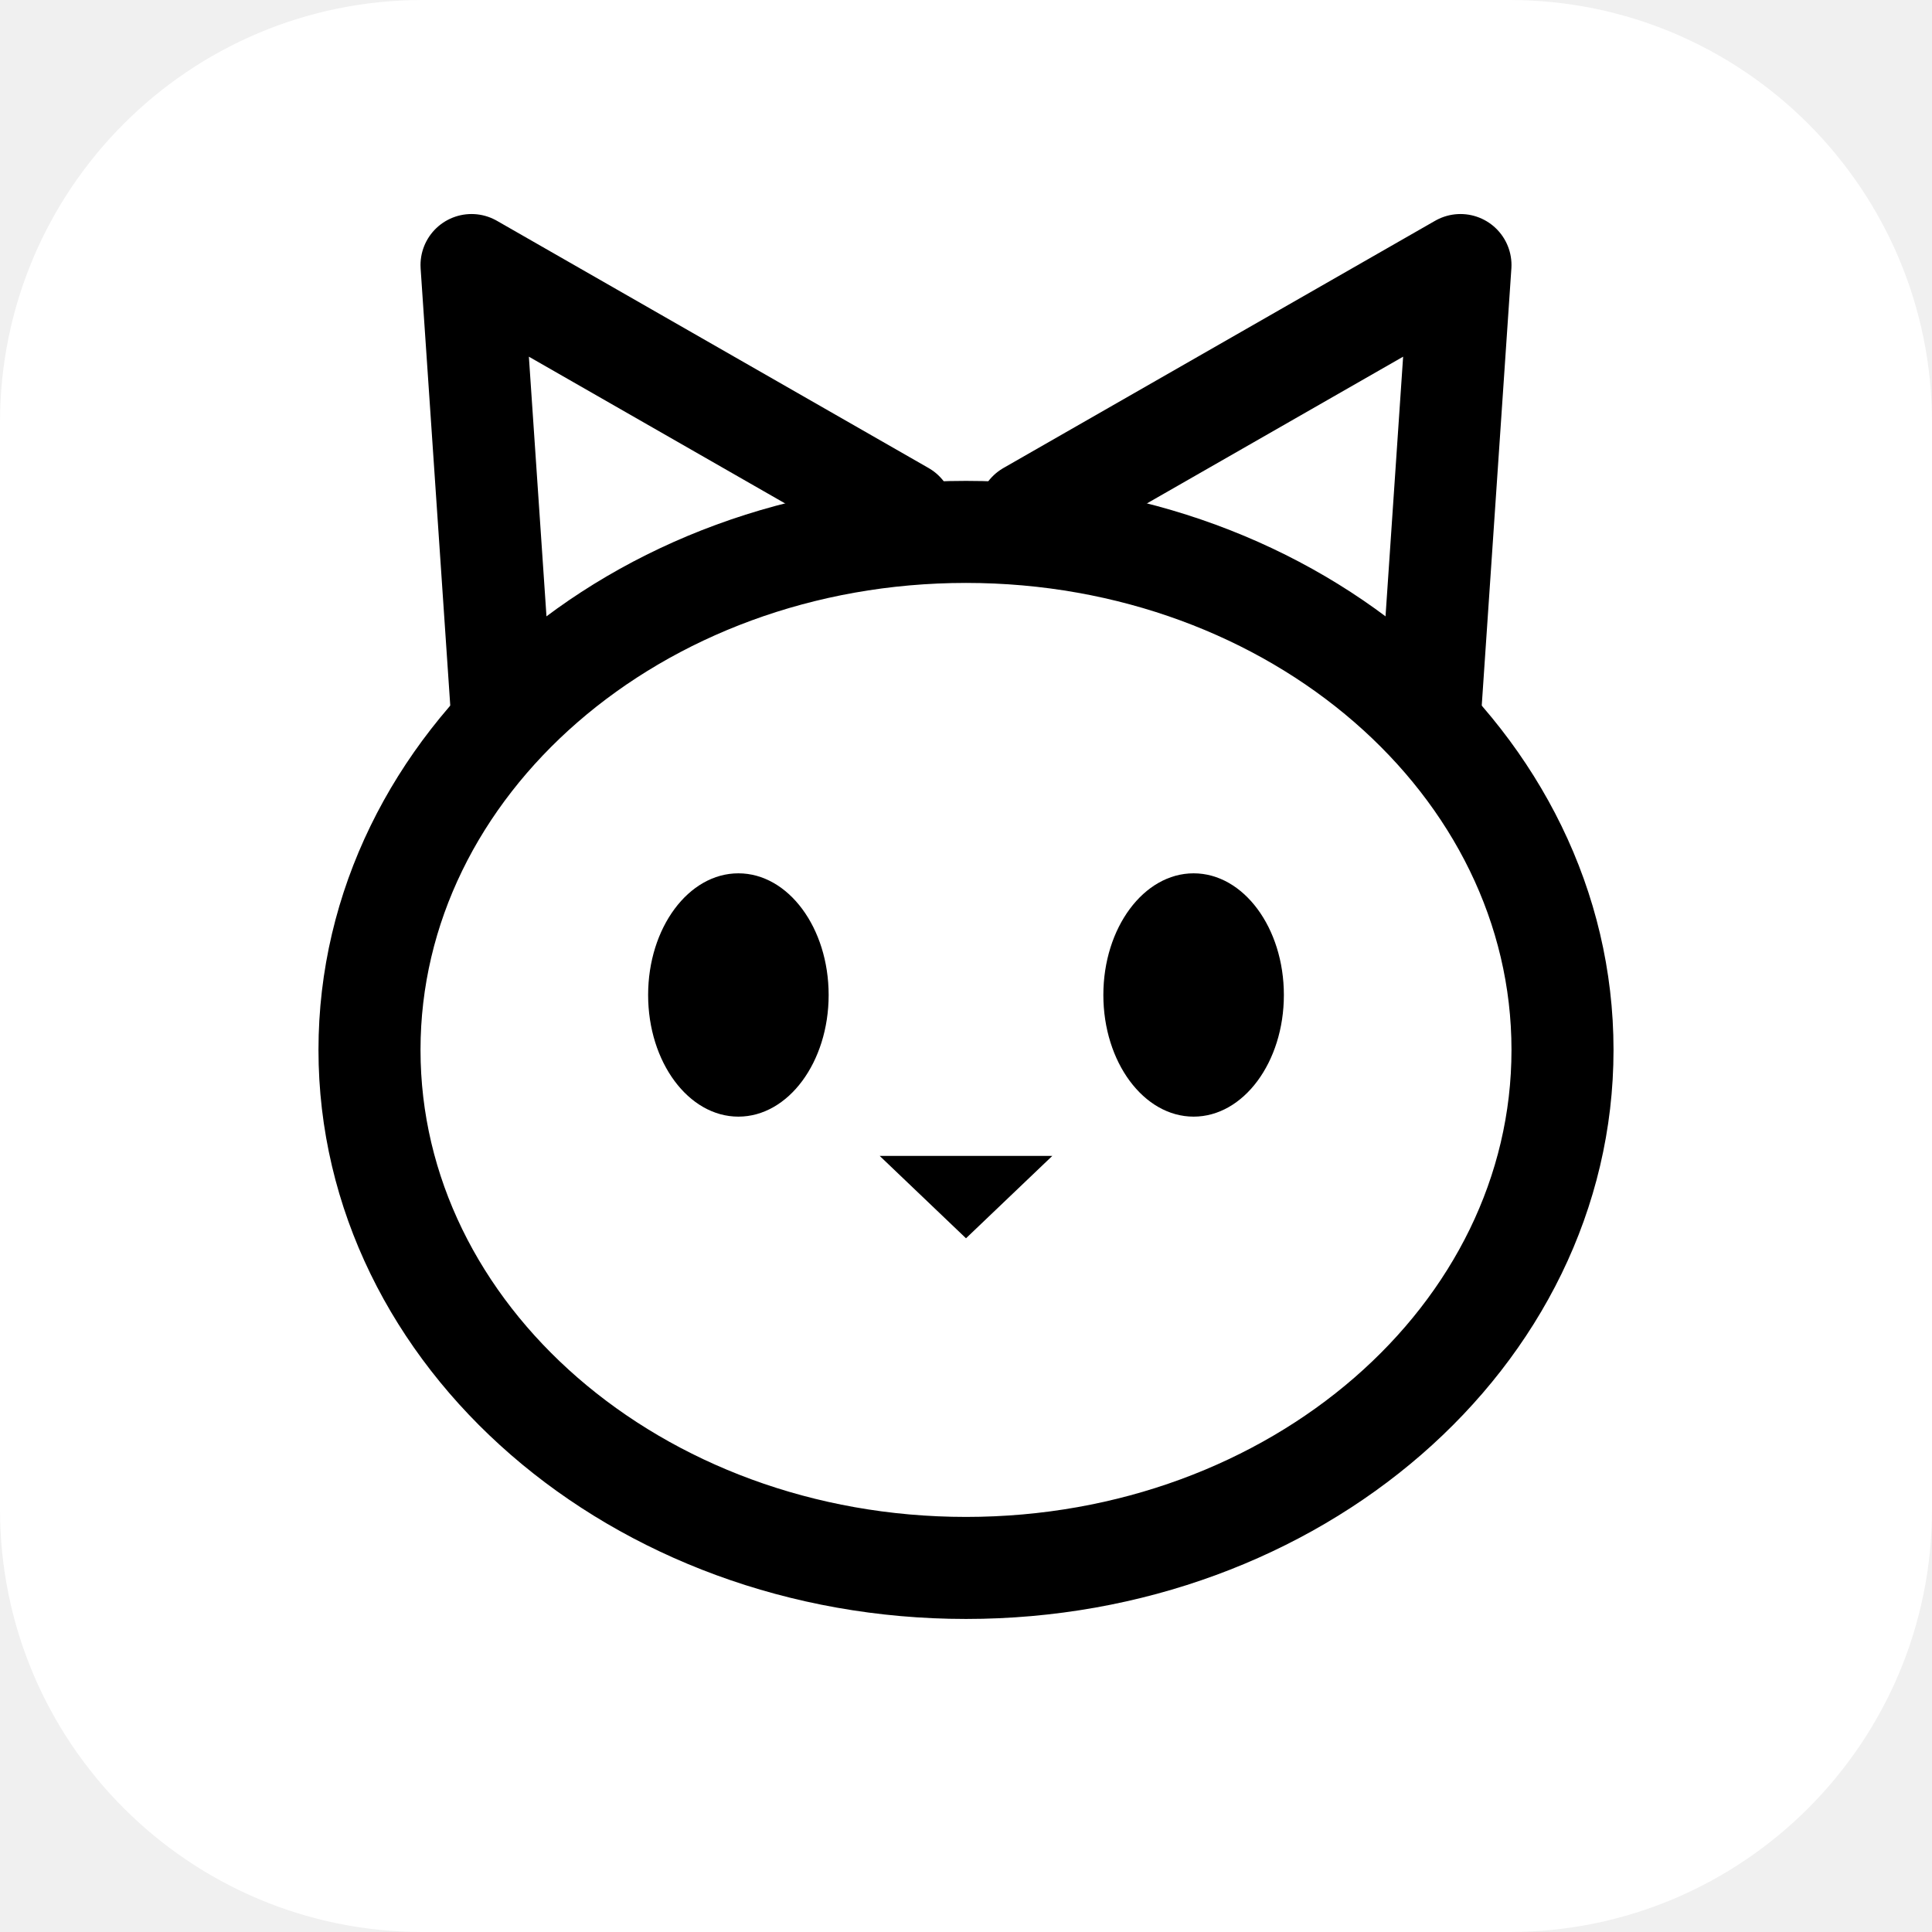
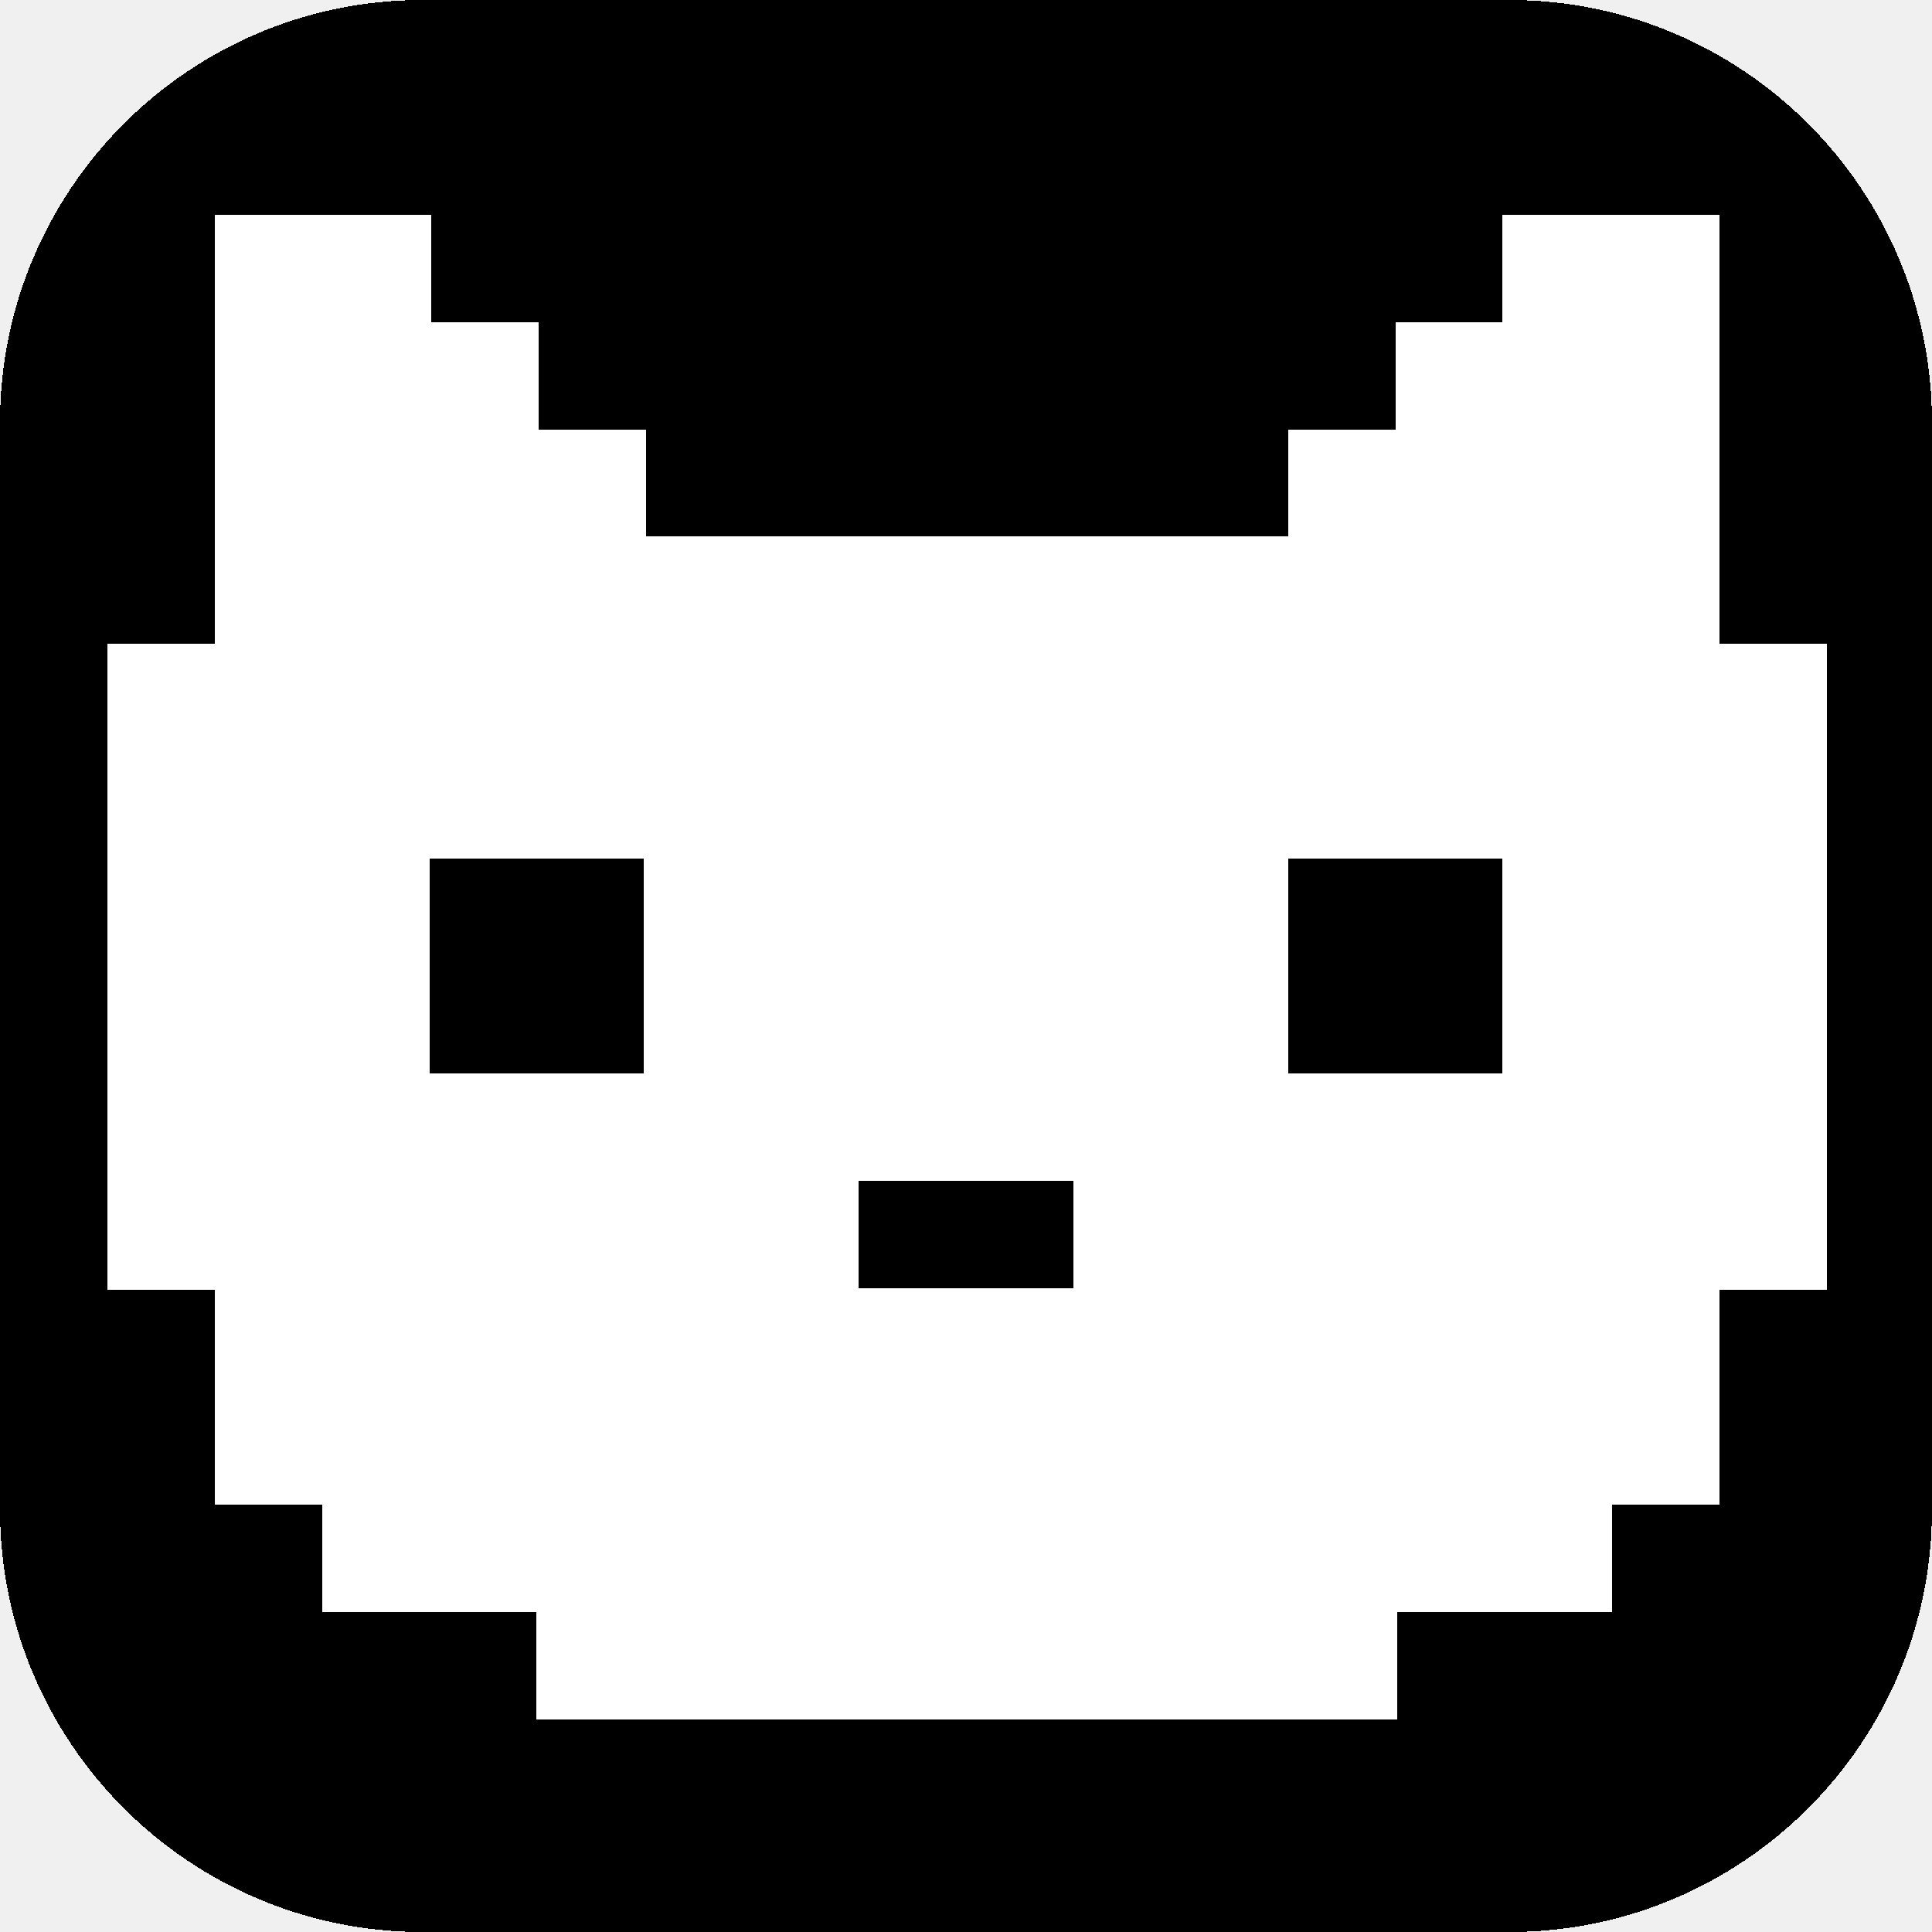
- <svg xmlns="http://www.w3.org/2000/svg" viewBox="0 0 512 512" width="512" height="512">
-   <rect width="512" height="512" rx="112" fill="#ffffff" />
-   <g transform="translate(256 272) scale(10.4) translate(-24 -25)" fill="#ffffff" stroke="#000000" stroke-width="2.6" stroke-linejoin="round" stroke-linecap="round">
-     <path d="M12.2 17.4 L11.4 5.6 L22.4 11.9 Z" />
-     <path d="M35.8 17.4 L36.6 5.6 L25.6 11.9 Z" />
-     <ellipse cx="24" cy="25.6" rx="15.2" ry="13.2" />
-   </g>
-   <g transform="translate(256 272) scale(10.4) translate(-24 -25)" fill="#000000">
-     <ellipse cx="18.2" cy="24.2" rx="2.3" ry="3.1" />
-     <ellipse cx="29.8" cy="24.2" rx="2.3" ry="3.1" />
-     <path d="M24 30.4 l-2.2 -2.1 h4.4 Z" />
-   </g>
+ <svg xmlns="http://www.w3.org/2000/svg" width="512" height="512" viewBox="0 0 512 512" shape-rendering="crispEdges">
+   <rect width="512" height="512" rx="112" fill="#000000" />
+   <rect x="56.89" y="56.89" width="28.94" height="28.94" fill="#ffffff" />
+   <rect x="85.33" y="56.89" width="28.94" height="28.94" fill="#ffffff" />
+   <rect x="398.22" y="56.89" width="28.94" height="28.94" fill="#ffffff" />
+   <rect x="426.67" y="56.89" width="28.94" height="28.94" fill="#ffffff" />
+   <rect x="56.89" y="85.33" width="28.94" height="28.94" fill="#ffffff" />
+   <rect x="85.33" y="85.33" width="28.94" height="28.94" fill="#ffffff" />
+   <rect x="113.78" y="85.33" width="28.94" height="28.94" fill="#ffffff" />
+   <rect x="369.78" y="85.33" width="28.94" height="28.94" fill="#ffffff" />
+   <rect x="398.22" y="85.33" width="28.94" height="28.94" fill="#ffffff" />
+   <rect x="426.67" y="85.33" width="28.94" height="28.94" fill="#ffffff" />
+   <rect x="56.89" y="113.78" width="28.94" height="28.94" fill="#ffffff" />
+   <rect x="85.33" y="113.78" width="28.94" height="28.94" fill="#ffffff" />
+   <rect x="113.78" y="113.78" width="28.94" height="28.94" fill="#ffffff" />
+   <rect x="142.22" y="113.78" width="28.94" height="28.94" fill="#ffffff" />
+   <rect x="341.33" y="113.78" width="28.94" height="28.94" fill="#ffffff" />
+   <rect x="369.78" y="113.78" width="28.94" height="28.94" fill="#ffffff" />
+   <rect x="398.22" y="113.78" width="28.94" height="28.94" fill="#ffffff" />
+   <rect x="426.67" y="113.78" width="28.94" height="28.94" fill="#ffffff" />
+   <rect x="56.89" y="142.22" width="28.94" height="28.94" fill="#ffffff" />
+   <rect x="85.33" y="142.22" width="28.94" height="28.94" fill="#ffffff" />
+   <rect x="113.78" y="142.22" width="28.94" height="28.94" fill="#ffffff" />
+   <rect x="142.22" y="142.22" width="28.94" height="28.94" fill="#ffffff" />
+   <rect x="170.67" y="142.22" width="28.94" height="28.94" fill="#ffffff" />
+   <rect x="199.11" y="142.22" width="28.94" height="28.94" fill="#ffffff" />
+   <rect x="227.56" y="142.22" width="28.94" height="28.94" fill="#ffffff" />
+   <rect x="256.00" y="142.22" width="28.94" height="28.94" fill="#ffffff" />
+   <rect x="284.44" y="142.22" width="28.94" height="28.94" fill="#ffffff" />
+   <rect x="312.89" y="142.22" width="28.94" height="28.94" fill="#ffffff" />
+   <rect x="341.33" y="142.22" width="28.94" height="28.94" fill="#ffffff" />
+   <rect x="369.78" y="142.22" width="28.94" height="28.94" fill="#ffffff" />
+   <rect x="398.22" y="142.22" width="28.94" height="28.94" fill="#ffffff" />
+   <rect x="426.67" y="142.22" width="28.94" height="28.94" fill="#ffffff" />
+   <rect x="28.44" y="170.67" width="28.94" height="28.94" fill="#ffffff" />
+   <rect x="56.89" y="170.67" width="28.94" height="28.94" fill="#ffffff" />
+   <rect x="85.33" y="170.67" width="28.94" height="28.94" fill="#ffffff" />
+   <rect x="113.78" y="170.67" width="28.94" height="28.94" fill="#ffffff" />
+   <rect x="142.22" y="170.67" width="28.94" height="28.94" fill="#ffffff" />
+   <rect x="170.67" y="170.67" width="28.94" height="28.94" fill="#ffffff" />
+   <rect x="199.11" y="170.67" width="28.94" height="28.94" fill="#ffffff" />
+   <rect x="227.56" y="170.67" width="28.94" height="28.94" fill="#ffffff" />
+   <rect x="256.00" y="170.67" width="28.94" height="28.94" fill="#ffffff" />
+   <rect x="284.44" y="170.67" width="28.94" height="28.94" fill="#ffffff" />
+   <rect x="312.89" y="170.67" width="28.94" height="28.94" fill="#ffffff" />
+   <rect x="341.33" y="170.67" width="28.94" height="28.94" fill="#ffffff" />
+   <rect x="369.78" y="170.67" width="28.94" height="28.94" fill="#ffffff" />
+   <rect x="398.22" y="170.67" width="28.94" height="28.94" fill="#ffffff" />
+   <rect x="426.67" y="170.67" width="28.94" height="28.94" fill="#ffffff" />
+   <rect x="455.11" y="170.67" width="28.94" height="28.94" fill="#ffffff" />
+   <rect x="28.44" y="199.11" width="28.94" height="28.94" fill="#ffffff" />
+   <rect x="56.89" y="199.11" width="28.94" height="28.94" fill="#ffffff" />
+   <rect x="85.33" y="199.11" width="28.94" height="28.94" fill="#ffffff" />
+   <rect x="113.78" y="199.11" width="28.94" height="28.94" fill="#ffffff" />
+   <rect x="142.22" y="199.11" width="28.94" height="28.94" fill="#ffffff" />
+   <rect x="170.67" y="199.11" width="28.94" height="28.94" fill="#ffffff" />
+   <rect x="199.11" y="199.11" width="28.94" height="28.94" fill="#ffffff" />
+   <rect x="227.56" y="199.11" width="28.94" height="28.94" fill="#ffffff" />
+   <rect x="256.00" y="199.11" width="28.94" height="28.94" fill="#ffffff" />
+   <rect x="284.44" y="199.11" width="28.94" height="28.94" fill="#ffffff" />
+   <rect x="312.89" y="199.11" width="28.94" height="28.94" fill="#ffffff" />
+   <rect x="341.33" y="199.11" width="28.94" height="28.94" fill="#ffffff" />
+   <rect x="369.78" y="199.11" width="28.94" height="28.94" fill="#ffffff" />
+   <rect x="398.22" y="199.11" width="28.94" height="28.94" fill="#ffffff" />
+   <rect x="426.67" y="199.11" width="28.94" height="28.94" fill="#ffffff" />
+   <rect x="455.11" y="199.11" width="28.94" height="28.94" fill="#ffffff" />
+   <rect x="28.44" y="227.56" width="28.94" height="28.94" fill="#ffffff" />
+   <rect x="56.89" y="227.56" width="28.94" height="28.94" fill="#ffffff" />
+   <rect x="85.33" y="227.56" width="28.94" height="28.94" fill="#ffffff" />
+   <rect x="113.78" y="227.56" width="28.94" height="28.94" fill="#000000" />
+   <rect x="142.22" y="227.56" width="28.94" height="28.94" fill="#000000" />
+   <rect x="170.67" y="227.56" width="28.94" height="28.94" fill="#ffffff" />
+   <rect x="199.11" y="227.56" width="28.94" height="28.94" fill="#ffffff" />
+   <rect x="227.56" y="227.56" width="28.94" height="28.94" fill="#ffffff" />
+   <rect x="256.00" y="227.56" width="28.94" height="28.94" fill="#ffffff" />
+   <rect x="284.44" y="227.56" width="28.94" height="28.94" fill="#ffffff" />
+   <rect x="312.89" y="227.56" width="28.94" height="28.94" fill="#ffffff" />
+   <rect x="341.33" y="227.56" width="28.94" height="28.94" fill="#000000" />
+   <rect x="369.78" y="227.56" width="28.94" height="28.94" fill="#000000" />
+   <rect x="398.22" y="227.56" width="28.94" height="28.94" fill="#ffffff" />
+   <rect x="426.67" y="227.56" width="28.94" height="28.94" fill="#ffffff" />
+   <rect x="455.11" y="227.56" width="28.94" height="28.94" fill="#ffffff" />
+   <rect x="28.44" y="256.00" width="28.94" height="28.94" fill="#ffffff" />
+   <rect x="56.89" y="256.00" width="28.94" height="28.94" fill="#ffffff" />
+   <rect x="85.33" y="256.00" width="28.94" height="28.94" fill="#ffffff" />
+   <rect x="113.78" y="256.00" width="28.94" height="28.94" fill="#000000" />
+   <rect x="142.22" y="256.00" width="28.94" height="28.94" fill="#000000" />
+   <rect x="170.67" y="256.00" width="28.94" height="28.94" fill="#ffffff" />
+   <rect x="199.11" y="256.00" width="28.94" height="28.94" fill="#ffffff" />
+   <rect x="227.56" y="256.00" width="28.94" height="28.94" fill="#ffffff" />
+   <rect x="256.00" y="256.00" width="28.94" height="28.94" fill="#ffffff" />
+   <rect x="284.44" y="256.00" width="28.94" height="28.94" fill="#ffffff" />
+   <rect x="312.89" y="256.00" width="28.94" height="28.94" fill="#ffffff" />
+   <rect x="341.33" y="256.00" width="28.94" height="28.94" fill="#000000" />
+   <rect x="369.78" y="256.00" width="28.94" height="28.94" fill="#000000" />
+   <rect x="398.22" y="256.00" width="28.94" height="28.94" fill="#ffffff" />
+   <rect x="426.67" y="256.00" width="28.94" height="28.94" fill="#ffffff" />
+   <rect x="455.11" y="256.00" width="28.94" height="28.94" fill="#ffffff" />
+   <rect x="28.44" y="284.44" width="28.94" height="28.94" fill="#ffffff" />
+   <rect x="56.89" y="284.44" width="28.94" height="28.94" fill="#ffffff" />
+   <rect x="85.33" y="284.44" width="28.94" height="28.94" fill="#ffffff" />
+   <rect x="113.78" y="284.44" width="28.94" height="28.94" fill="#ffffff" />
+   <rect x="142.22" y="284.44" width="28.94" height="28.94" fill="#ffffff" />
+   <rect x="170.67" y="284.44" width="28.94" height="28.94" fill="#ffffff" />
+   <rect x="199.11" y="284.44" width="28.94" height="28.94" fill="#ffffff" />
+   <rect x="227.56" y="284.44" width="28.94" height="28.94" fill="#ffffff" />
+   <rect x="256.00" y="284.44" width="28.94" height="28.94" fill="#ffffff" />
+   <rect x="284.44" y="284.44" width="28.94" height="28.94" fill="#ffffff" />
+   <rect x="312.89" y="284.44" width="28.94" height="28.94" fill="#ffffff" />
+   <rect x="341.33" y="284.44" width="28.94" height="28.94" fill="#ffffff" />
+   <rect x="369.78" y="284.44" width="28.94" height="28.94" fill="#ffffff" />
+   <rect x="398.22" y="284.44" width="28.94" height="28.94" fill="#ffffff" />
+   <rect x="426.67" y="284.44" width="28.94" height="28.94" fill="#ffffff" />
+   <rect x="455.11" y="284.44" width="28.94" height="28.94" fill="#ffffff" />
+   <rect x="28.44" y="312.89" width="28.94" height="28.94" fill="#ffffff" />
+   <rect x="56.89" y="312.89" width="28.94" height="28.94" fill="#ffffff" />
+   <rect x="85.33" y="312.89" width="28.94" height="28.94" fill="#ffffff" />
+   <rect x="113.78" y="312.89" width="28.94" height="28.94" fill="#ffffff" />
+   <rect x="142.22" y="312.89" width="28.94" height="28.94" fill="#ffffff" />
+   <rect x="170.67" y="312.89" width="28.94" height="28.94" fill="#ffffff" />
+   <rect x="199.11" y="312.89" width="28.94" height="28.94" fill="#ffffff" />
+   <rect x="227.56" y="312.89" width="28.94" height="28.94" fill="#000000" />
+   <rect x="256.00" y="312.89" width="28.94" height="28.94" fill="#000000" />
+   <rect x="284.44" y="312.89" width="28.94" height="28.94" fill="#ffffff" />
+   <rect x="312.89" y="312.89" width="28.94" height="28.94" fill="#ffffff" />
+   <rect x="341.33" y="312.89" width="28.94" height="28.94" fill="#ffffff" />
+   <rect x="369.78" y="312.89" width="28.94" height="28.94" fill="#ffffff" />
+   <rect x="398.22" y="312.89" width="28.94" height="28.94" fill="#ffffff" />
+   <rect x="426.67" y="312.89" width="28.94" height="28.94" fill="#ffffff" />
+   <rect x="455.11" y="312.89" width="28.94" height="28.94" fill="#ffffff" />
+   <rect x="56.89" y="341.33" width="28.94" height="28.94" fill="#ffffff" />
+   <rect x="85.33" y="341.33" width="28.94" height="28.94" fill="#ffffff" />
+   <rect x="113.78" y="341.33" width="28.94" height="28.94" fill="#ffffff" />
+   <rect x="142.22" y="341.33" width="28.94" height="28.94" fill="#ffffff" />
+   <rect x="170.67" y="341.33" width="28.94" height="28.94" fill="#ffffff" />
+   <rect x="199.11" y="341.33" width="28.94" height="28.94" fill="#ffffff" />
+   <rect x="227.56" y="341.33" width="28.94" height="28.94" fill="#ffffff" />
+   <rect x="256.00" y="341.33" width="28.94" height="28.94" fill="#ffffff" />
+   <rect x="284.44" y="341.33" width="28.94" height="28.94" fill="#ffffff" />
+   <rect x="312.89" y="341.33" width="28.94" height="28.94" fill="#ffffff" />
+   <rect x="341.33" y="341.33" width="28.94" height="28.94" fill="#ffffff" />
+   <rect x="369.78" y="341.33" width="28.94" height="28.94" fill="#ffffff" />
+   <rect x="398.22" y="341.33" width="28.94" height="28.94" fill="#ffffff" />
+   <rect x="426.67" y="341.33" width="28.94" height="28.94" fill="#ffffff" />
+   <rect x="56.89" y="369.78" width="28.94" height="28.94" fill="#ffffff" />
+   <rect x="85.33" y="369.78" width="28.94" height="28.94" fill="#ffffff" />
+   <rect x="113.78" y="369.78" width="28.94" height="28.94" fill="#ffffff" />
+   <rect x="142.22" y="369.78" width="28.94" height="28.94" fill="#ffffff" />
+   <rect x="170.67" y="369.78" width="28.94" height="28.94" fill="#ffffff" />
+   <rect x="199.11" y="369.78" width="28.94" height="28.94" fill="#ffffff" />
+   <rect x="227.56" y="369.78" width="28.94" height="28.94" fill="#ffffff" />
+   <rect x="256.00" y="369.78" width="28.94" height="28.94" fill="#ffffff" />
+   <rect x="284.44" y="369.78" width="28.94" height="28.94" fill="#ffffff" />
+   <rect x="312.89" y="369.78" width="28.94" height="28.94" fill="#ffffff" />
+   <rect x="341.33" y="369.78" width="28.94" height="28.94" fill="#ffffff" />
+   <rect x="369.78" y="369.78" width="28.94" height="28.94" fill="#ffffff" />
+   <rect x="398.22" y="369.78" width="28.94" height="28.94" fill="#ffffff" />
+   <rect x="426.67" y="369.78" width="28.94" height="28.94" fill="#ffffff" />
+   <rect x="85.33" y="398.22" width="28.94" height="28.94" fill="#ffffff" />
+   <rect x="113.78" y="398.22" width="28.94" height="28.94" fill="#ffffff" />
+   <rect x="142.22" y="398.22" width="28.94" height="28.94" fill="#ffffff" />
+   <rect x="170.67" y="398.22" width="28.94" height="28.94" fill="#ffffff" />
+   <rect x="199.11" y="398.22" width="28.94" height="28.94" fill="#ffffff" />
+   <rect x="227.56" y="398.22" width="28.94" height="28.94" fill="#ffffff" />
+   <rect x="256.00" y="398.22" width="28.94" height="28.94" fill="#ffffff" />
+   <rect x="284.44" y="398.22" width="28.94" height="28.94" fill="#ffffff" />
+   <rect x="312.89" y="398.22" width="28.94" height="28.94" fill="#ffffff" />
+   <rect x="341.33" y="398.22" width="28.94" height="28.94" fill="#ffffff" />
+   <rect x="369.78" y="398.22" width="28.94" height="28.94" fill="#ffffff" />
+   <rect x="398.22" y="398.22" width="28.94" height="28.94" fill="#ffffff" />
+   <rect x="142.22" y="426.67" width="28.94" height="28.94" fill="#ffffff" />
+   <rect x="170.67" y="426.67" width="28.94" height="28.94" fill="#ffffff" />
+   <rect x="199.11" y="426.67" width="28.94" height="28.94" fill="#ffffff" />
+   <rect x="227.56" y="426.67" width="28.94" height="28.94" fill="#ffffff" />
+   <rect x="256.00" y="426.67" width="28.94" height="28.94" fill="#ffffff" />
+   <rect x="284.44" y="426.67" width="28.94" height="28.94" fill="#ffffff" />
+   <rect x="312.89" y="426.67" width="28.94" height="28.94" fill="#ffffff" />
+   <rect x="341.33" y="426.67" width="28.94" height="28.94" fill="#ffffff" />
</svg>
